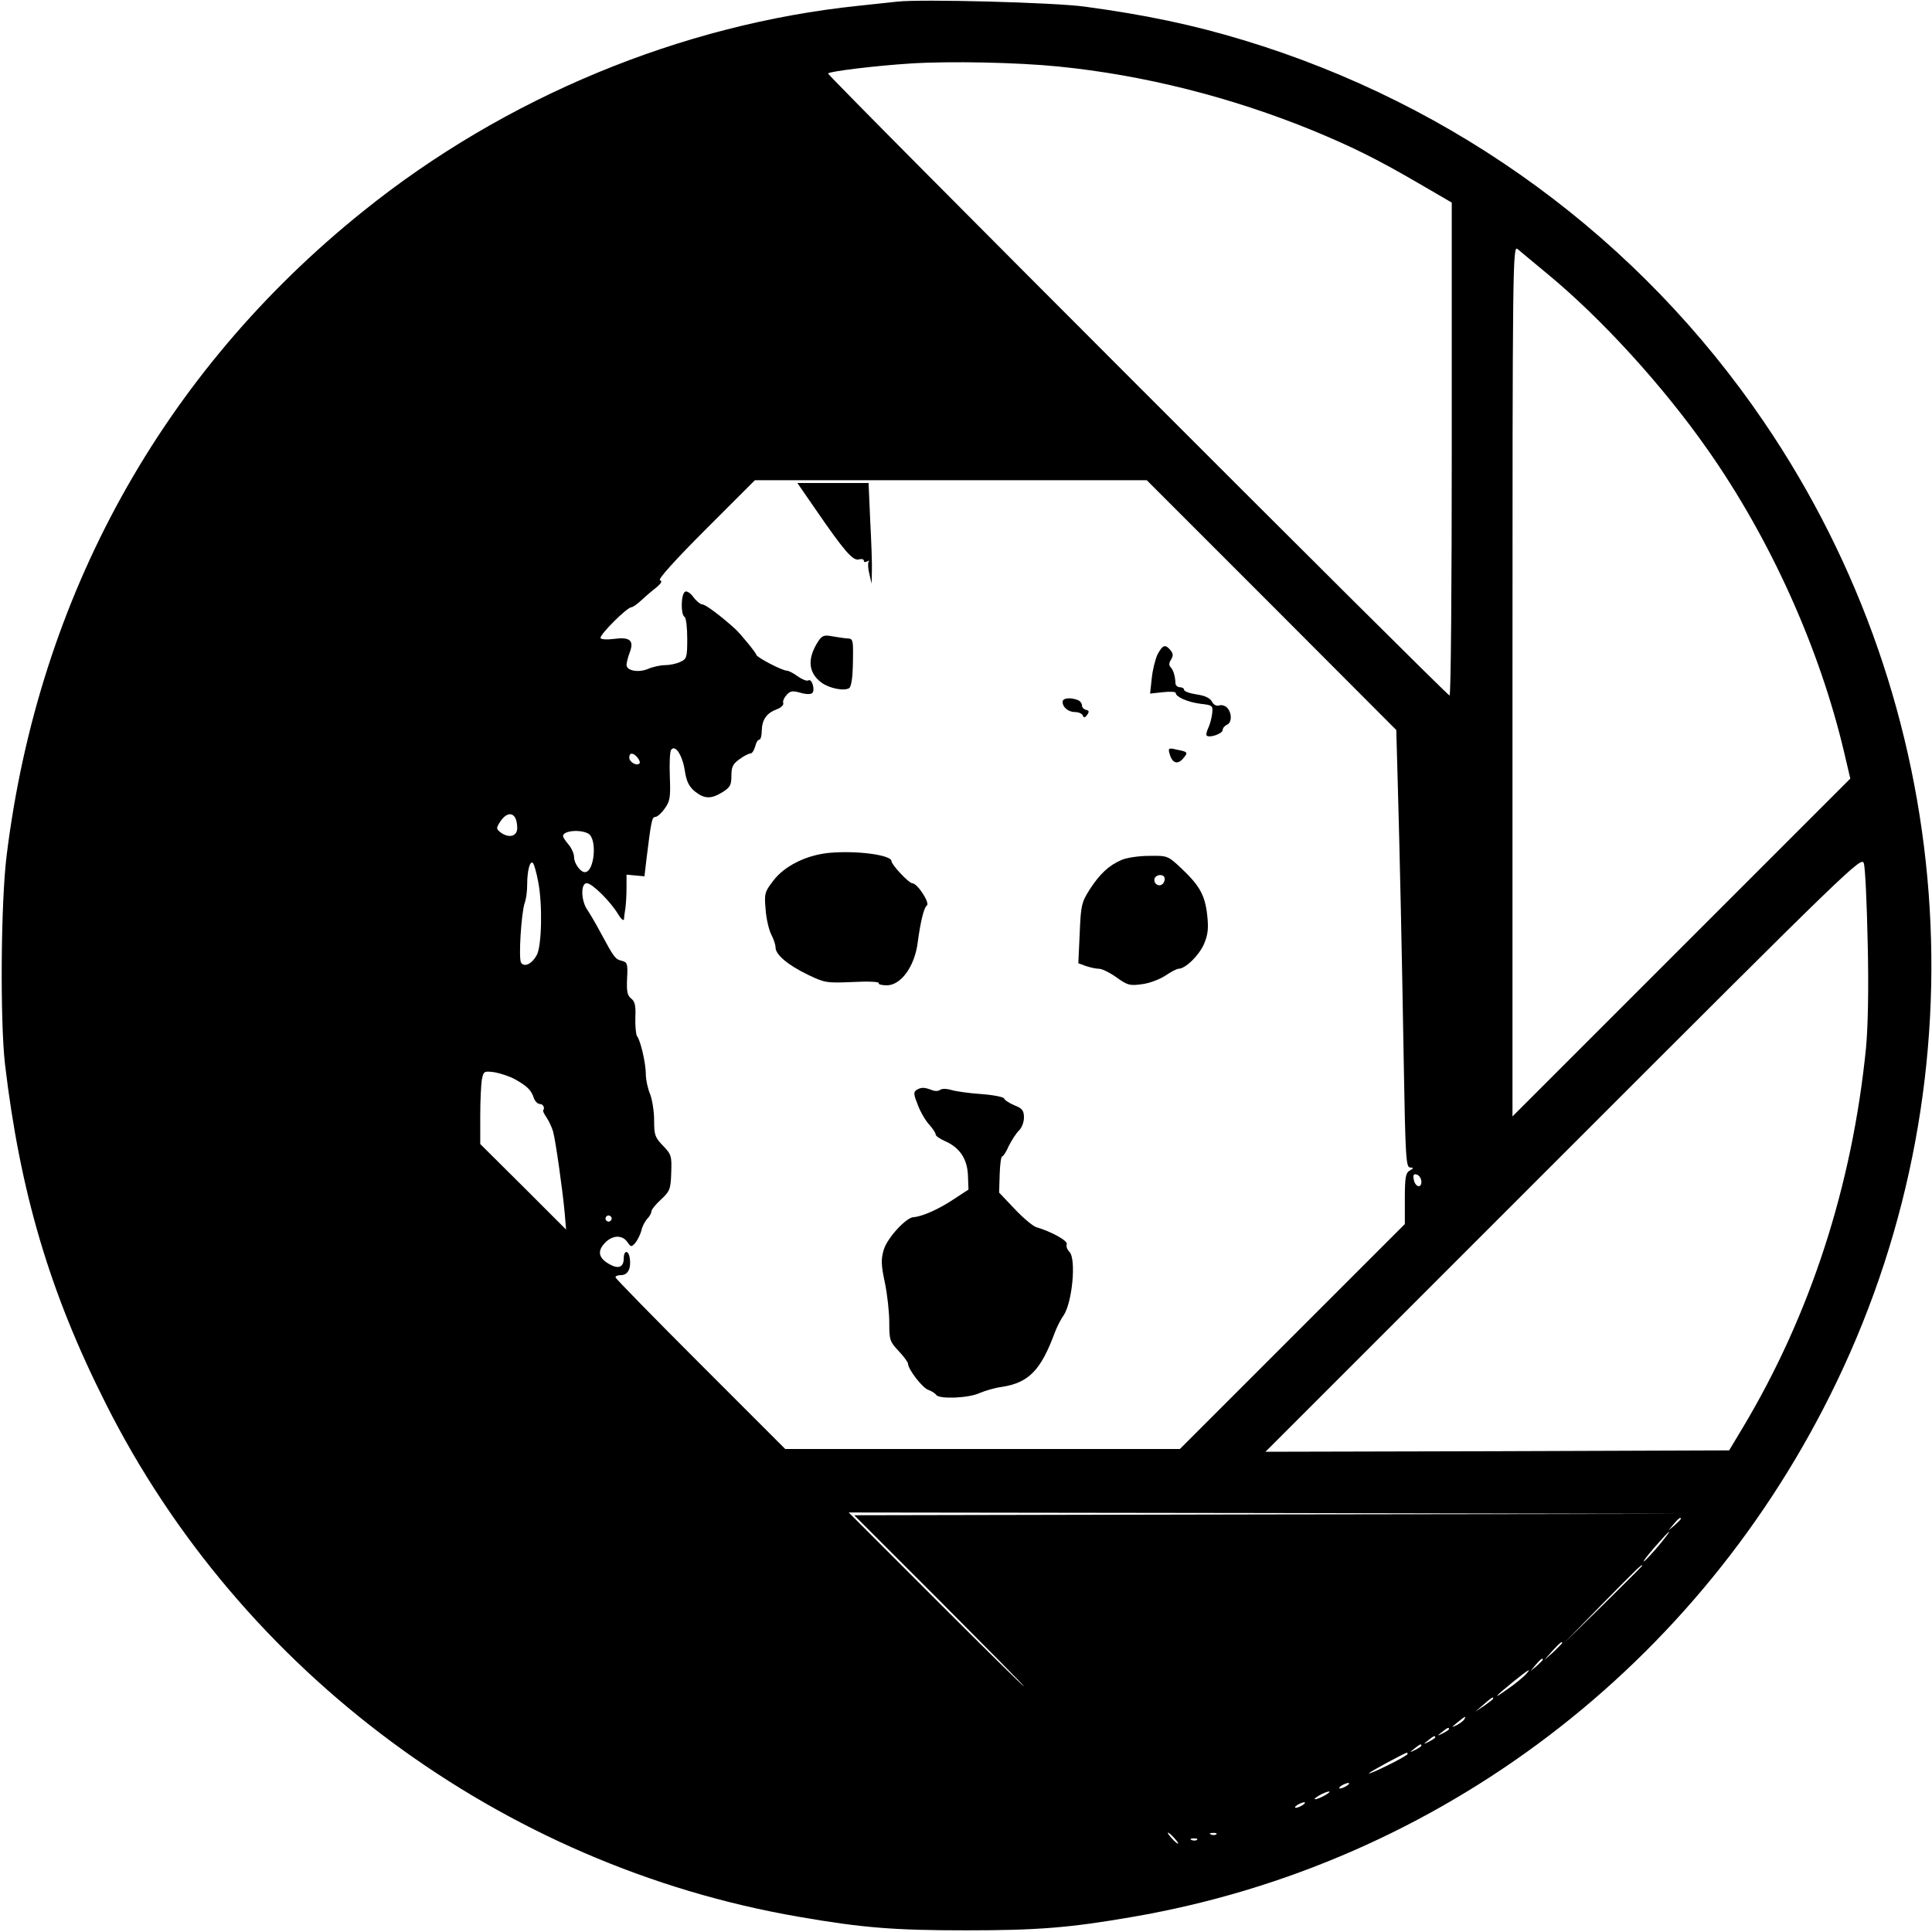
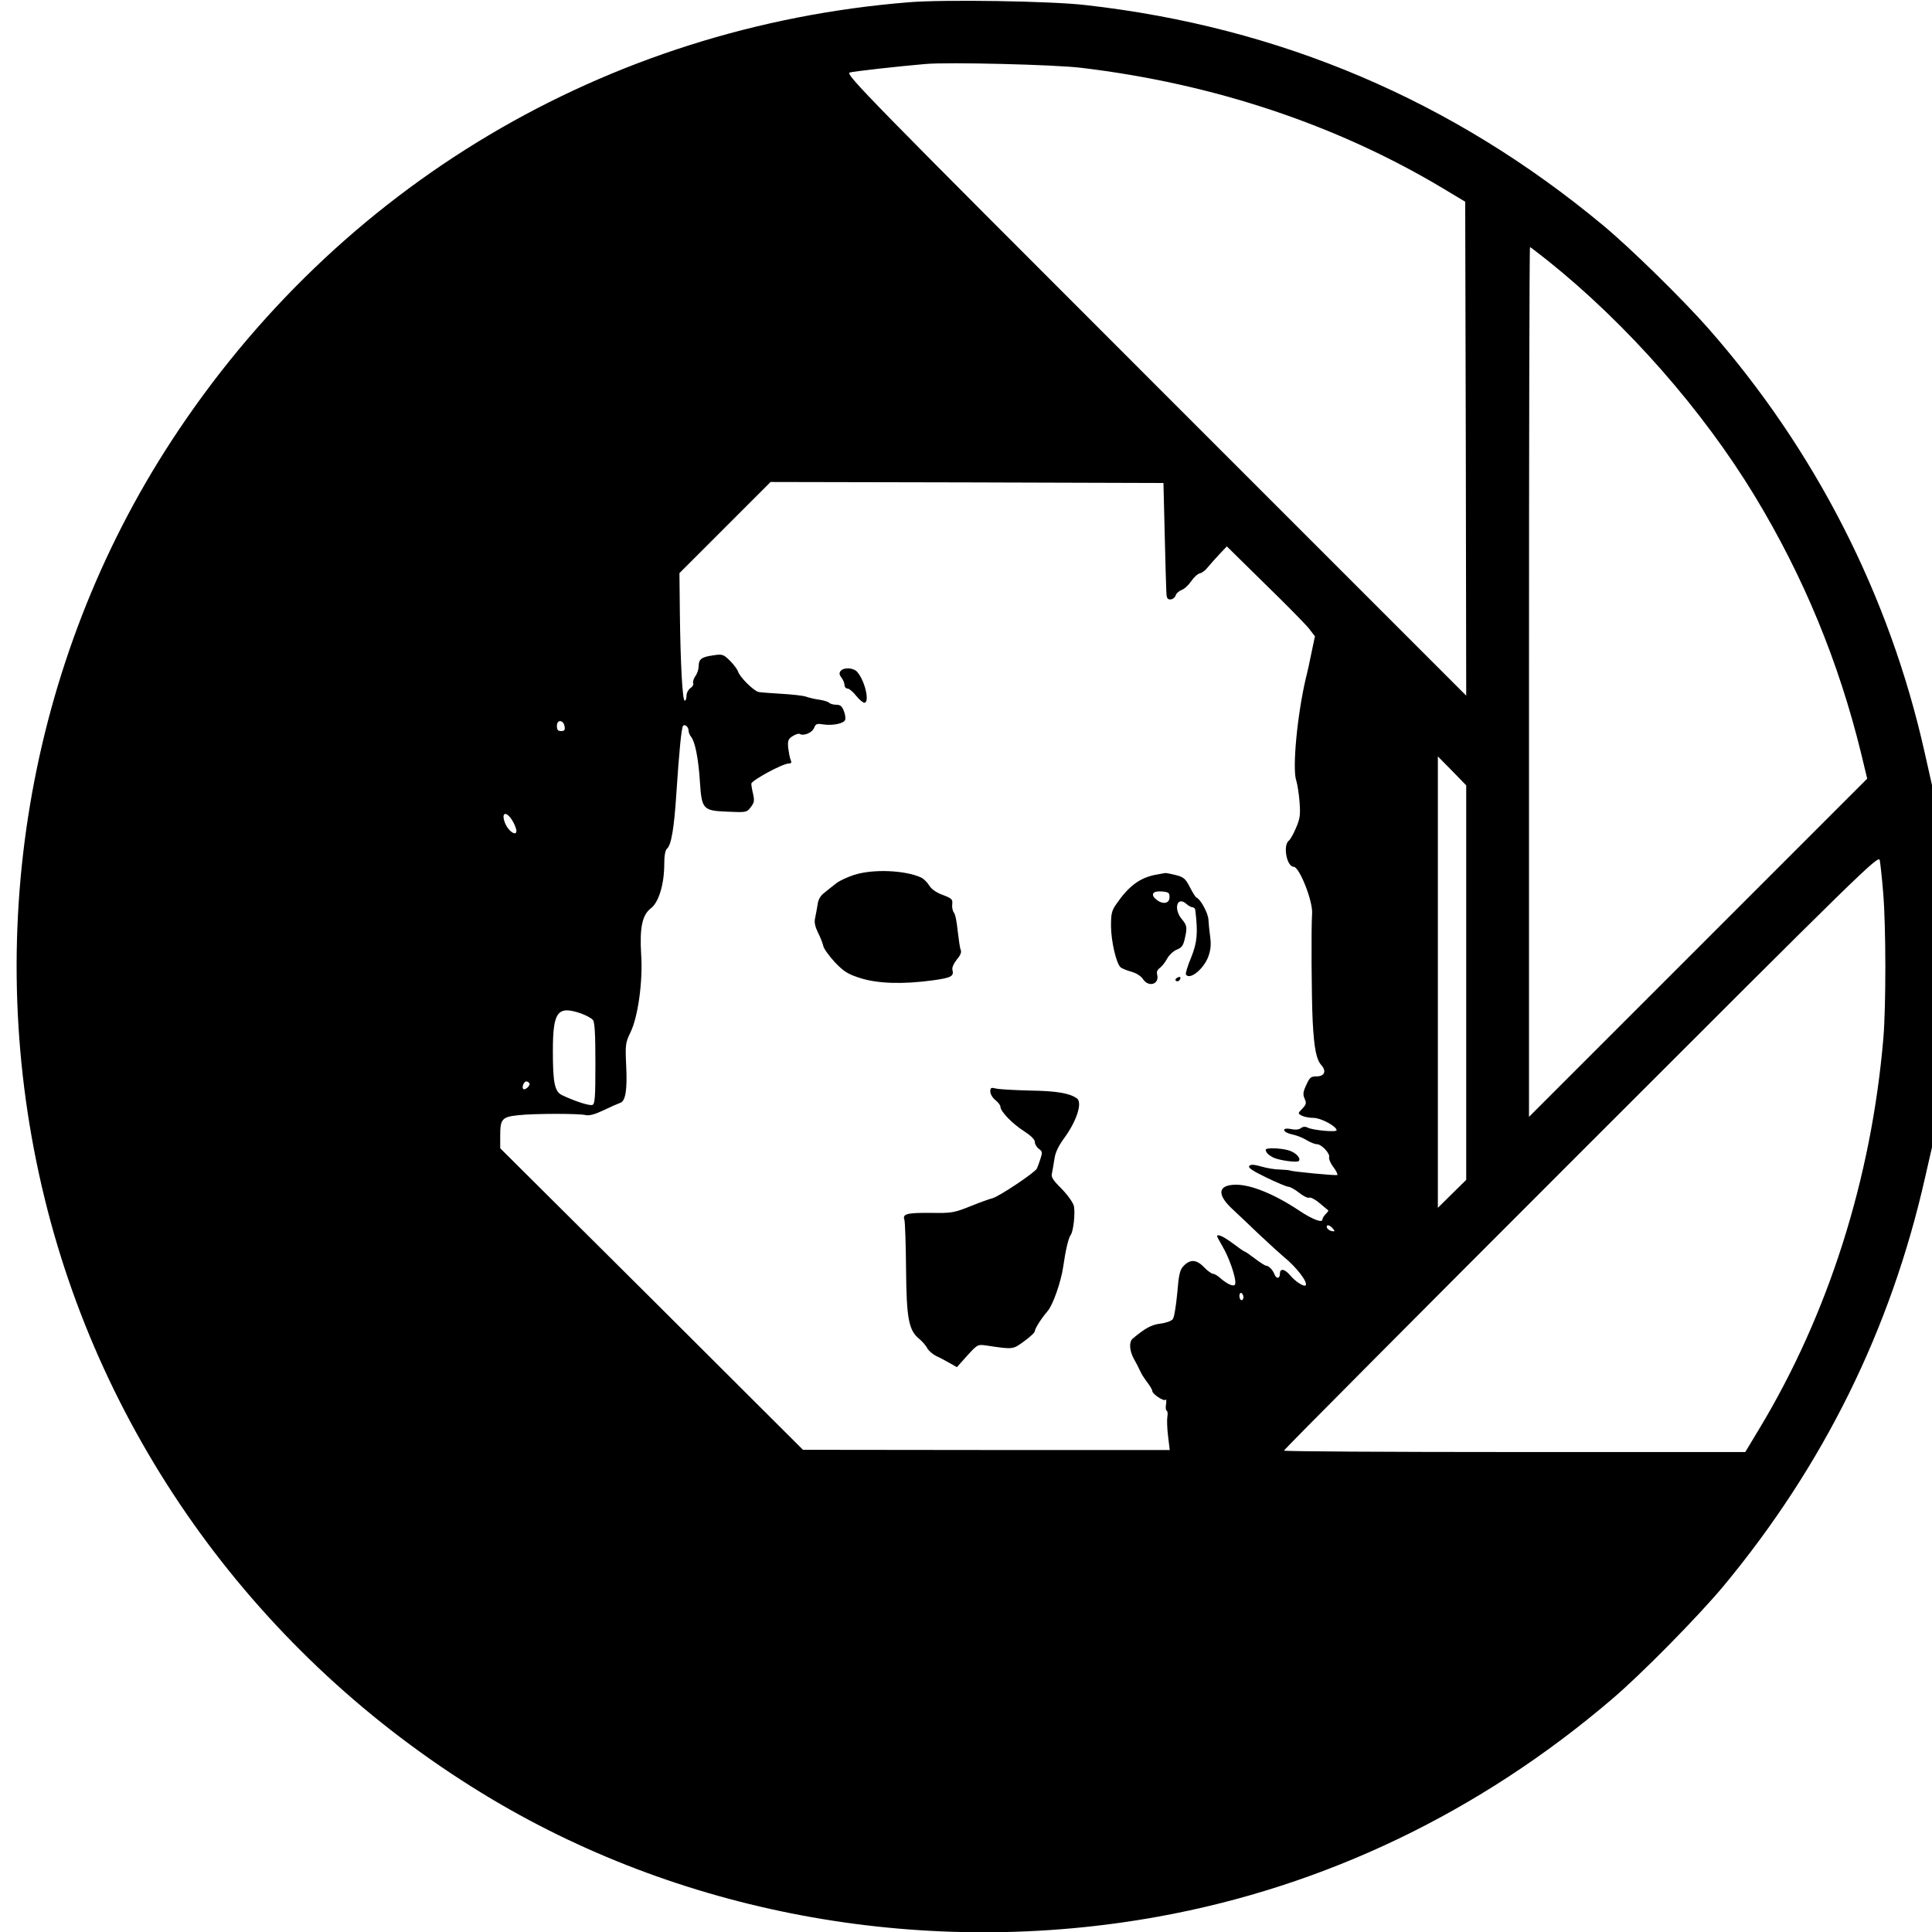
- <svg xmlns="http://www.w3.org/2000/svg" version="1.0" width="700pt" height="700pt" viewBox="0 0 700 700" preserveAspectRatio="xMidYMid meet">
-   <g transform="translate(0,700) scale(0.1,-0.1)" fill="#000000" stroke="none">
-     <path d="M3250 6994 c-19 -2 -82 -9 -140 -15 -643 -67 -1282 -332 -1795 -745 -727 -584 -1175 -1394 -1291 -2334 -21 -169 -24 -595 -6 -755 55 -465 162 -828 365 -1230 489 -974 1435 -1675 2512 -1860 230 -40 347 -49 605 -49 258 0 375 9 605 49 1109 191 2057 911 2550 1939 538 1119 437 2446 -263 3476 -451 664 -1115 1151 -1888 1385 -182 55 -352 91 -574 121 -108 15 -594 28 -680 18z m585 -235 c310 -31 626 -111 922 -232 142 -59 228 -101 381 -190 l122 -71 0 -893 c0 -491 -3 -893 -8 -893 -10 0 -2257 2248 -2252 2254 9 8 173 28 300 36 141 9 386 4 535 -11z m1770 -750 c197 -162 421 -408 582 -638 227 -323 405 -718 494 -1094 l23 -98 -612 -612 -612 -612 0 1579 c0 1503 1 1578 18 1564 9 -8 58 -48 107 -89z m-998 -1201 l452 -453 5 -180 c8 -283 15 -608 22 -1022 6 -343 8 -383 23 -383 14 -1 14 -2 -1 -11 -15 -8 -18 -25 -18 -102 l0 -92 -407 -407 -408 -408 -715 0 -715 0 -307 307 c-170 170 -308 311 -308 315 0 5 9 8 20 8 25 0 37 24 32 60 -4 31 -22 32 -22 1 0 -32 -19 -40 -51 -22 -40 22 -46 47 -18 77 27 29 63 31 82 4 13 -19 15 -19 29 -3 8 10 18 30 22 45 3 15 13 33 21 42 8 8 15 20 15 26 0 7 16 27 35 44 32 30 35 37 37 97 2 60 1 66 -30 98 -29 30 -32 39 -32 92 0 33 -7 76 -15 96 -8 19 -15 51 -15 70 0 40 -19 123 -32 139 -4 6 -7 37 -6 68 2 43 -2 58 -15 68 -14 11 -17 25 -15 72 3 55 1 60 -20 65 -23 6 -27 11 -76 102 -16 30 -37 66 -47 81 -24 33 -26 98 -3 98 19 0 86 -66 114 -113 11 -18 20 -25 21 -17 0 8 3 26 5 40 2 14 4 47 4 73 l0 48 32 -3 33 -3 7 60 c17 138 20 155 32 155 7 0 22 13 34 30 19 26 22 39 19 114 -2 47 0 91 4 98 14 23 41 -16 50 -73 6 -40 15 -58 36 -76 35 -28 59 -29 101 -3 27 17 32 25 32 59 0 32 5 43 29 60 16 12 34 21 40 21 6 0 13 11 17 25 3 14 10 25 15 25 5 0 9 15 9 33 1 39 17 63 54 77 15 5 26 16 24 22 -3 7 3 20 12 30 13 15 22 16 50 8 20 -6 38 -6 43 -1 11 11 -1 53 -14 46 -5 -4 -22 3 -38 14 -16 12 -34 21 -40 21 -17 0 -111 49 -111 58 0 6 -58 77 -77 94 -52 47 -107 88 -118 88 -7 0 -22 12 -33 27 -11 15 -24 23 -30 19 -15 -9 -16 -82 -2 -91 6 -3 10 -39 10 -79 0 -68 -2 -74 -25 -84 -14 -7 -39 -12 -56 -12 -16 0 -44 -6 -62 -14 -35 -14 -77 -6 -77 15 0 7 5 28 12 46 16 43 0 56 -59 48 -23 -3 -44 -2 -47 3 -6 10 96 112 112 112 5 0 22 12 39 28 16 15 41 36 54 46 16 14 19 21 10 24 -8 3 57 75 165 183 l179 179 710 0 710 0 452 -452z m-2297 -553 c7 -9 10 -18 7 -21 -10 -11 -37 5 -37 21 0 19 14 19 30 0z m-444 -217 c5 -7 8 -24 8 -38 0 -30 -29 -38 -59 -17 -18 14 -18 16 -2 41 19 28 41 34 53 14z m265 -58 c34 -18 23 -140 -12 -140 -16 0 -39 32 -39 54 0 13 -9 33 -20 46 -11 13 -20 26 -20 31 0 19 61 25 91 9z m4636 -396 c4 -167 1 -303 -6 -380 -50 -501 -202 -969 -448 -1379 l-48 -80 -840 -3 -840 -2 1080 1080 c1042 1042 1080 1079 1088 1052 5 -15 11 -144 14 -288z m-4817 221 c16 -81 13 -231 -5 -265 -17 -32 -45 -46 -57 -28 -10 15 1 182 13 216 5 13 9 42 9 65 0 52 10 91 21 80 4 -4 13 -35 19 -68z m-83 -716 c44 -25 58 -39 67 -67 4 -12 14 -22 22 -22 12 0 19 -14 12 -23 -2 -2 4 -14 13 -27 9 -14 19 -36 23 -50 9 -32 35 -216 42 -295 l5 -60 -155 155 -156 155 0 101 c0 56 3 116 6 133 6 30 8 31 46 26 22 -4 55 -15 75 -26z m3283 -371 c0 -26 -24 -18 -28 10 -3 16 1 20 12 16 9 -3 16 -15 16 -26z m-2936 -139 c-3 -5 -10 -7 -15 -3 -5 3 -7 10 -3 15 3 5 10 7 15 3 5 -3 7 -10 3 -15z m2386 -1066 l-1505 -3 310 -310 c170 -171 308 -310 305 -310 -3 0 -147 142 -320 315 l-315 315 1515 -2 1515 -3 -1505 -2z m1490 -16 c0 -2 -10 -12 -22 -23 l-23 -19 19 23 c18 21 26 27 26 19z m-80 -97 c-23 -27 -47 -53 -53 -57 -7 -4 10 19 37 50 27 31 51 57 53 57 3 0 -14 -22 -37 -50z m-60 -73 c0 -1 -64 -65 -142 -142 l-143 -140 140 143 c130 132 145 147 145 139z m-290 -280 c0 -2 -15 -16 -32 -33 l-33 -29 29 33 c28 30 36 37 36 29z m-70 -60 c0 -2 -10 -12 -22 -23 l-23 -19 19 23 c18 21 26 27 26 19z m-63 -55 c-10 -10 -38 -34 -65 -52 -57 -41 -49 -30 21 27 57 46 69 52 44 25z m-117 -86 c0 -3 -15 -14 -32 -26 l-33 -22 30 26 c31 27 35 29 35 22z m-105 -76 c-3 -5 -16 -15 -28 -21 -19 -9 -19 -8 3 10 28 23 34 26 25 11z m-55 -35 c0 -2 -10 -9 -22 -15 -22 -11 -22 -10 -4 4 21 17 26 19 26 11z m-50 -30 c0 -2 -10 -9 -22 -15 -22 -11 -22 -10 -4 4 21 17 26 19 26 11z m-50 -30 c0 -2 -10 -9 -22 -15 -22 -11 -22 -10 -4 4 21 17 26 19 26 11z m-50 -30 c0 -3 -31 -21 -70 -40 -38 -19 -70 -33 -70 -30 0 4 126 72 138 75 1 0 2 -2 2 -5z m-220 -115 c-8 -5 -19 -10 -25 -10 -5 0 -3 5 5 10 8 5 20 10 25 10 6 0 3 -5 -5 -10z m-80 -35 c-14 -8 -29 -14 -35 -14 -5 0 1 6 15 14 14 8 30 14 35 14 6 0 -1 -6 -15 -14z m-80 -35 c-8 -5 -19 -10 -25 -10 -5 0 -3 5 5 10 8 5 20 10 25 10 6 0 3 -5 -5 -10z m-465 -120 c10 -11 16 -20 13 -20 -3 0 -13 9 -23 20 -10 11 -16 20 -13 20 3 0 13 -9 23 -20z m152 14 c-3 -3 -12 -4 -19 -1 -8 3 -5 6 6 6 11 1 17 -2 13 -5z m-70 -20 c-3 -3 -12 -4 -19 -1 -8 3 -5 6 6 6 11 1 17 -2 13 -5z" />
-     <path d="M2956 5153 c103 -150 134 -185 155 -180 11 3 19 1 19 -5 0 -5 5 -6 12 -2 6 4 9 3 5 -2 -3 -5 -2 -25 3 -44 l8 -35 1 46 c1 25 -2 107 -6 182 l-6 137 -129 0 -129 0 67 -97z" />
-     <path d="M2965 4677 c-41 -63 -37 -114 11 -150 28 -21 83 -32 101 -20 7 5 12 37 13 78 2 101 2 101 -22 102 -13 1 -37 5 -55 8 -26 5 -35 2 -48 -18z" />
-     <path d="M4194 4629 c-8 -17 -18 -56 -21 -87 l-6 -55 46 5 c26 3 47 2 47 -3 0 -14 43 -33 90 -39 43 -5 45 -6 42 -35 -2 -16 -8 -40 -14 -52 -6 -13 -9 -25 -6 -28 10 -10 58 7 58 20 0 7 7 15 15 19 19 7 19 43 1 62 -8 8 -21 11 -29 8 -9 -3 -20 2 -26 14 -7 13 -26 22 -56 26 -25 4 -45 11 -45 17 0 5 -7 9 -15 9 -8 0 -15 6 -16 13 -1 28 -8 50 -18 60 -6 6 -6 16 2 27 8 14 8 22 -2 34 -19 23 -28 20 -47 -15z" />
-     <path d="M3850 4457 c0 -20 21 -37 46 -37 12 0 25 -6 27 -12 4 -10 8 -9 16 2 8 11 7 16 -4 18 -8 2 -15 9 -15 17 0 7 -7 16 -16 19 -27 10 -54 7 -54 -7z" />
-     <path d="M4237 4271 c9 -35 28 -43 48 -21 21 24 20 26 -22 34 -28 7 -31 5 -26 -13z" />
-     <path d="M3005 3910 c-84 -8 -164 -48 -204 -102 -31 -40 -32 -47 -27 -103 2 -33 12 -74 20 -90 9 -17 16 -38 16 -48 0 -26 45 -64 118 -99 60 -29 67 -30 162 -26 55 3 97 1 94 -4 -3 -4 10 -8 29 -8 51 0 101 68 112 155 10 76 23 128 33 134 13 8 -34 81 -53 81 -12 0 -75 67 -75 80 0 22 -124 39 -225 30z" />
-     <path d="M4063 3884 c-46 -20 -78 -50 -115 -107 -29 -46 -32 -57 -36 -158 l-5 -109 27 -10 c15 -5 36 -10 48 -10 11 0 39 -14 63 -31 40 -29 49 -31 92 -25 26 3 64 17 85 31 21 14 42 25 48 25 25 0 74 48 92 89 15 35 17 57 12 105 -8 72 -27 107 -94 170 -49 46 -50 46 -117 45 -37 0 -83 -7 -100 -15z m157 -68 c0 -20 -19 -31 -32 -18 -6 6 -7 15 -4 21 10 16 36 13 36 -3z" />
-     <path d="M3321 3051 c-12 -8 -11 -16 5 -56 10 -26 29 -58 42 -71 12 -14 22 -29 22 -34 0 -6 15 -16 33 -24 53 -23 81 -63 84 -123 l2 -53 -55 -36 c-54 -36 -114 -62 -144 -64 -27 -1 -95 -75 -108 -118 -10 -34 -10 -54 4 -119 9 -43 16 -108 16 -145 0 -63 2 -69 34 -103 19 -20 34 -41 34 -46 0 -20 53 -89 74 -95 11 -4 24 -12 28 -18 11 -16 118 -12 158 7 19 8 55 19 80 22 97 15 141 60 191 195 7 19 21 48 32 63 32 46 47 205 22 231 -8 8 -13 20 -10 28 5 12 -54 45 -111 62 -12 4 -47 33 -78 66 l-56 59 2 65 c1 36 5 66 9 66 4 0 15 17 24 38 10 20 26 45 36 55 11 10 19 31 19 48 0 25 -6 33 -34 44 -19 8 -36 19 -38 25 -1 5 -39 13 -83 16 -44 3 -93 10 -109 15 -17 5 -34 5 -40 0 -6 -5 -20 -5 -31 0 -27 10 -37 10 -54 0z" />
+ <svg xmlns="http://www.w3.org/2000/svg" version="1.0" width="954pt" height="954pt" viewBox="0 0 954 954" preserveAspectRatio="xMidYMid meet">
+   <g transform="translate(0,954) scale(0.1,-0.1)" fill="#000000" stroke="none">
+     <path d="M4490 9529 c-1497 -120 -2821 -907 -3642 -2164 -714 -1093 -943 -2458 -627 -3745 302 -1233 1099 -2303 2208 -2964 969 -577 2155 -786 3291 -580 823 149 1587 516 2240 1074 147 125 428 411 552 560 493 595 824 1265 993 2012 l35 153 0 894 0 894 -36 160 c-173 775 -540 1495 -1070 2097 -126 143 -386 398 -519 508 -741 616 -1595 979 -2555 1087 -172 20 -698 28 -870 14z m850 -324 c653 -78 1264 -282 1790 -598 l105 -63 3 -1220 2 -1219 -1535 1535 c-1422 1422 -1533 1535 -1509 1542 22 6 234 30 374 42 110 10 642 -3 770 -19z m2304 -953 c392 -314 763 -737 1020 -1160 242 -399 415 -819 526 -1272 l30 -125 -835 -835 -835 -835 0 2148 c0 1181 2 2147 5 2147 2 0 42 -31 89 -68z m-1893 -1342 c3 -135 7 -264 8 -287 1 -35 4 -43 20 -43 11 0 22 9 26 19 3 11 17 23 30 28 13 4 34 24 47 43 13 19 32 37 43 39 10 2 28 15 39 30 12 14 37 43 57 64 l37 39 187 -184 c103 -100 201 -200 218 -221 l30 -39 -17 -81 c-9 -45 -21 -100 -27 -122 -43 -181 -69 -452 -48 -510 5 -16 13 -64 16 -105 5 -64 2 -83 -17 -127 -12 -29 -28 -58 -36 -64 -30 -24 -10 -129 24 -129 28 0 95 -169 91 -230 -5 -70 -3 -418 3 -535 7 -133 18 -187 43 -215 26 -29 15 -55 -23 -55 -29 0 -35 -5 -52 -43 -16 -34 -17 -47 -8 -67 10 -22 8 -29 -11 -49 -23 -24 -23 -24 -3 -35 12 -6 38 -11 58 -11 37 0 114 -42 114 -61 0 -11 -118 0 -143 13 -12 6 -23 5 -33 -2 -8 -8 -27 -10 -50 -5 -49 9 -41 -17 8 -27 20 -4 51 -16 70 -28 18 -11 41 -20 51 -20 23 0 67 -48 60 -65 -2 -8 7 -30 22 -49 14 -19 22 -36 18 -38 -8 -4 -223 17 -233 22 -3 2 -25 4 -50 5 -25 0 -66 7 -92 15 -36 10 -51 11 -59 3 -8 -8 13 -23 83 -57 52 -25 101 -46 110 -46 8 0 32 -13 52 -29 21 -17 43 -28 51 -25 7 3 30 -9 51 -27 22 -18 41 -34 43 -36 2 -1 -4 -9 -13 -18 -9 -9 -16 -21 -16 -27 0 -18 -50 1 -113 43 -123 82 -238 129 -313 129 -89 0 -97 -46 -22 -117 24 -22 84 -79 133 -126 50 -47 106 -98 125 -114 62 -50 120 -126 107 -140 -9 -8 -49 18 -75 48 -28 34 -52 38 -52 9 0 -25 -18 -26 -27 -2 -8 21 -28 42 -41 42 -5 0 -30 16 -55 35 -25 19 -48 35 -51 35 -3 0 -29 18 -58 40 -47 35 -78 49 -78 35 0 -2 13 -26 28 -52 30 -51 62 -142 62 -175 0 -15 -5 -18 -22 -13 -13 4 -34 18 -49 31 -14 13 -31 24 -39 24 -7 0 -28 15 -46 34 -37 38 -69 39 -102 2 -16 -17 -22 -44 -29 -133 -6 -62 -15 -119 -22 -127 -7 -9 -35 -19 -62 -22 -45 -6 -75 -23 -136 -74 -19 -16 -16 -60 6 -100 11 -19 25 -46 31 -60 6 -14 22 -39 36 -57 13 -17 24 -36 24 -42 0 -14 56 -52 65 -43 4 4 5 -5 3 -21 -3 -15 -2 -30 3 -33 5 -2 6 -17 3 -32 -2 -15 -1 -57 4 -95 l8 -67 -905 0 -906 1 -747 745 -748 744 0 65 c0 79 10 90 87 98 78 9 301 9 334 1 19 -4 46 3 90 24 35 17 72 33 81 36 27 8 36 65 30 184 -5 105 -3 114 21 164 37 75 62 251 53 384 -8 133 5 196 48 229 39 29 66 120 66 218 0 42 5 68 13 76 22 17 36 104 47 276 13 198 25 324 33 331 9 10 27 -6 27 -23 0 -9 6 -24 13 -32 19 -23 36 -108 43 -220 9 -138 15 -144 136 -149 92 -4 95 -4 115 22 17 22 19 32 12 64 -5 20 -9 44 -9 52 0 16 155 100 185 100 13 0 15 5 9 18 -4 9 -9 36 -12 59 -3 36 0 44 22 58 14 9 30 14 35 11 19 -12 62 6 71 30 8 20 14 22 44 17 46 -7 103 4 109 22 3 7 1 27 -6 44 -9 24 -18 31 -37 31 -14 0 -30 4 -36 10 -5 5 -27 12 -49 15 -22 3 -51 10 -65 15 -14 5 -68 11 -120 14 -52 3 -104 7 -114 9 -24 5 -94 74 -102 102 -4 11 -22 35 -40 53 -32 31 -37 33 -82 26 -58 -8 -72 -19 -72 -53 0 -15 -7 -37 -16 -49 -9 -13 -14 -29 -11 -36 3 -7 -4 -18 -14 -24 -10 -7 -19 -23 -19 -37 0 -14 -4 -25 -9 -25 -11 0 -21 182 -24 437 l-2 193 225 225 225 225 970 -2 970 -3 6 -245z m-2963 -958 c3 -17 -2 -22 -17 -22 -16 0 -21 6 -21 26 0 33 33 30 38 -4z m4452 -1264 l0 -974 -70 -69 -70 -69 0 1114 0 1115 70 -71 70 -72 0 -974z m-4710 800 c11 -18 20 -41 20 -51 0 -28 -39 -2 -55 36 -23 55 4 66 35 15z m6769 -357 c14 -168 14 -558 1 -716 -59 -694 -271 -1364 -614 -1932 l-68 -113 -1139 0 c-626 0 -1139 3 -1139 7 0 5 660 668 1468 1476 1388 1388 1467 1466 1474 1440 3 -16 11 -88 17 -162z m-6428 -596 c24 -9 50 -23 57 -32 9 -12 12 -72 12 -215 0 -165 -2 -200 -15 -204 -13 -5 -81 16 -147 47 -39 17 -48 59 -48 219 0 196 23 226 141 185z m-257 -344 c7 -10 -22 -37 -30 -28 -9 8 3 37 15 37 5 0 12 -4 15 -9z m3967 -717 c12 -14 11 -16 -5 -13 -11 2 -21 10 -24 17 -5 17 13 15 29 -4z m-441 -340 c0 -8 -4 -14 -10 -14 -5 0 -10 9 -10 21 0 11 5 17 10 14 6 -3 10 -13 10 -21z" />
+     <path d="M4151 6227 c-8 -10 -7 -19 4 -33 8 -10 15 -27 15 -36 0 -10 7 -18 15 -18 8 0 27 -16 42 -35 15 -19 34 -35 41 -35 28 0 3 110 -36 153 -18 20 -65 23 -81 4z" />
+     <path d="M4218 5220 c-31 -10 -71 -28 -88 -41 -17 -13 -43 -34 -59 -47 -20 -15 -31 -34 -34 -60 -3 -20 -9 -50 -12 -65 -5 -19 -1 -40 13 -70 12 -23 24 -53 27 -67 2 -14 29 -50 57 -81 45 -47 64 -59 127 -79 86 -27 208 -31 356 -11 93 13 106 20 98 52 -3 11 6 31 21 50 18 21 25 37 20 48 -4 9 -10 51 -15 94 -4 43 -12 84 -19 91 -6 8 -10 26 -8 41 3 24 -2 29 -47 46 -33 12 -56 29 -67 47 -9 15 -27 33 -40 39 -79 36 -236 43 -330 13z" />
+     <path d="M5703 5220 c-76 -16 -129 -55 -190 -143 -24 -34 -27 -49 -27 -111 1 -76 26 -183 47 -202 6 -6 31 -16 53 -22 25 -7 49 -22 58 -37 28 -42 82 -25 70 22 -4 14 1 25 14 34 10 8 26 28 35 45 9 17 30 37 46 44 31 13 35 20 47 82 5 31 2 43 -20 69 -43 51 -24 117 23 75 10 -9 23 -16 29 -16 7 0 13 -6 14 -12 14 -116 10 -161 -21 -238 -17 -40 -28 -77 -25 -82 18 -29 86 25 110 87 12 33 15 59 10 97 -4 29 -8 69 -9 88 -2 32 -39 100 -59 108 -5 2 -19 25 -33 52 -21 41 -30 49 -69 59 -25 6 -48 11 -53 10 -4 -1 -27 -5 -50 -9z m72 -110 c0 -32 -33 -38 -65 -12 -31 25 -18 44 28 40 32 -3 37 -6 37 -28z" />
+     <path d="M5811 4711 c-8 -6 -9 -11 -3 -15 6 -3 14 -1 17 5 9 14 2 20 -14 10z" />
+     <path d="M4890 4150 c0 -12 11 -31 25 -42 14 -11 25 -26 25 -33 0 -23 59 -84 117 -121 34 -22 53 -41 53 -53 0 -11 9 -26 20 -34 17 -12 18 -18 8 -48 -6 -19 -14 -41 -18 -49 -9 -20 -188 -139 -220 -147 -14 -3 -63 -21 -110 -40 -78 -31 -92 -34 -190 -32 -123 1 -145 -5 -134 -35 3 -11 7 -120 8 -241 2 -246 13 -305 66 -347 15 -13 33 -33 39 -46 7 -12 26 -29 44 -38 18 -8 48 -24 67 -35 l35 -20 51 57 c51 56 52 56 95 50 133 -20 130 -20 186 21 29 21 53 43 53 50 0 13 33 64 63 99 26 29 67 147 77 219 12 84 26 142 37 157 13 17 23 105 16 142 -4 17 -29 53 -60 85 -46 46 -54 59 -48 80 3 14 8 46 12 70 4 30 20 63 47 100 62 84 92 176 64 197 -36 26 -100 37 -233 39 -77 2 -152 6 -167 10 -24 6 -28 4 -28 -15z" />
+     <path d="M6250 3863 c0 -14 15 -28 40 -40 29 -13 115 -25 123 -16 13 13 -15 43 -51 53 -43 12 -112 13 -112 3z" />
  </g>
</svg>
